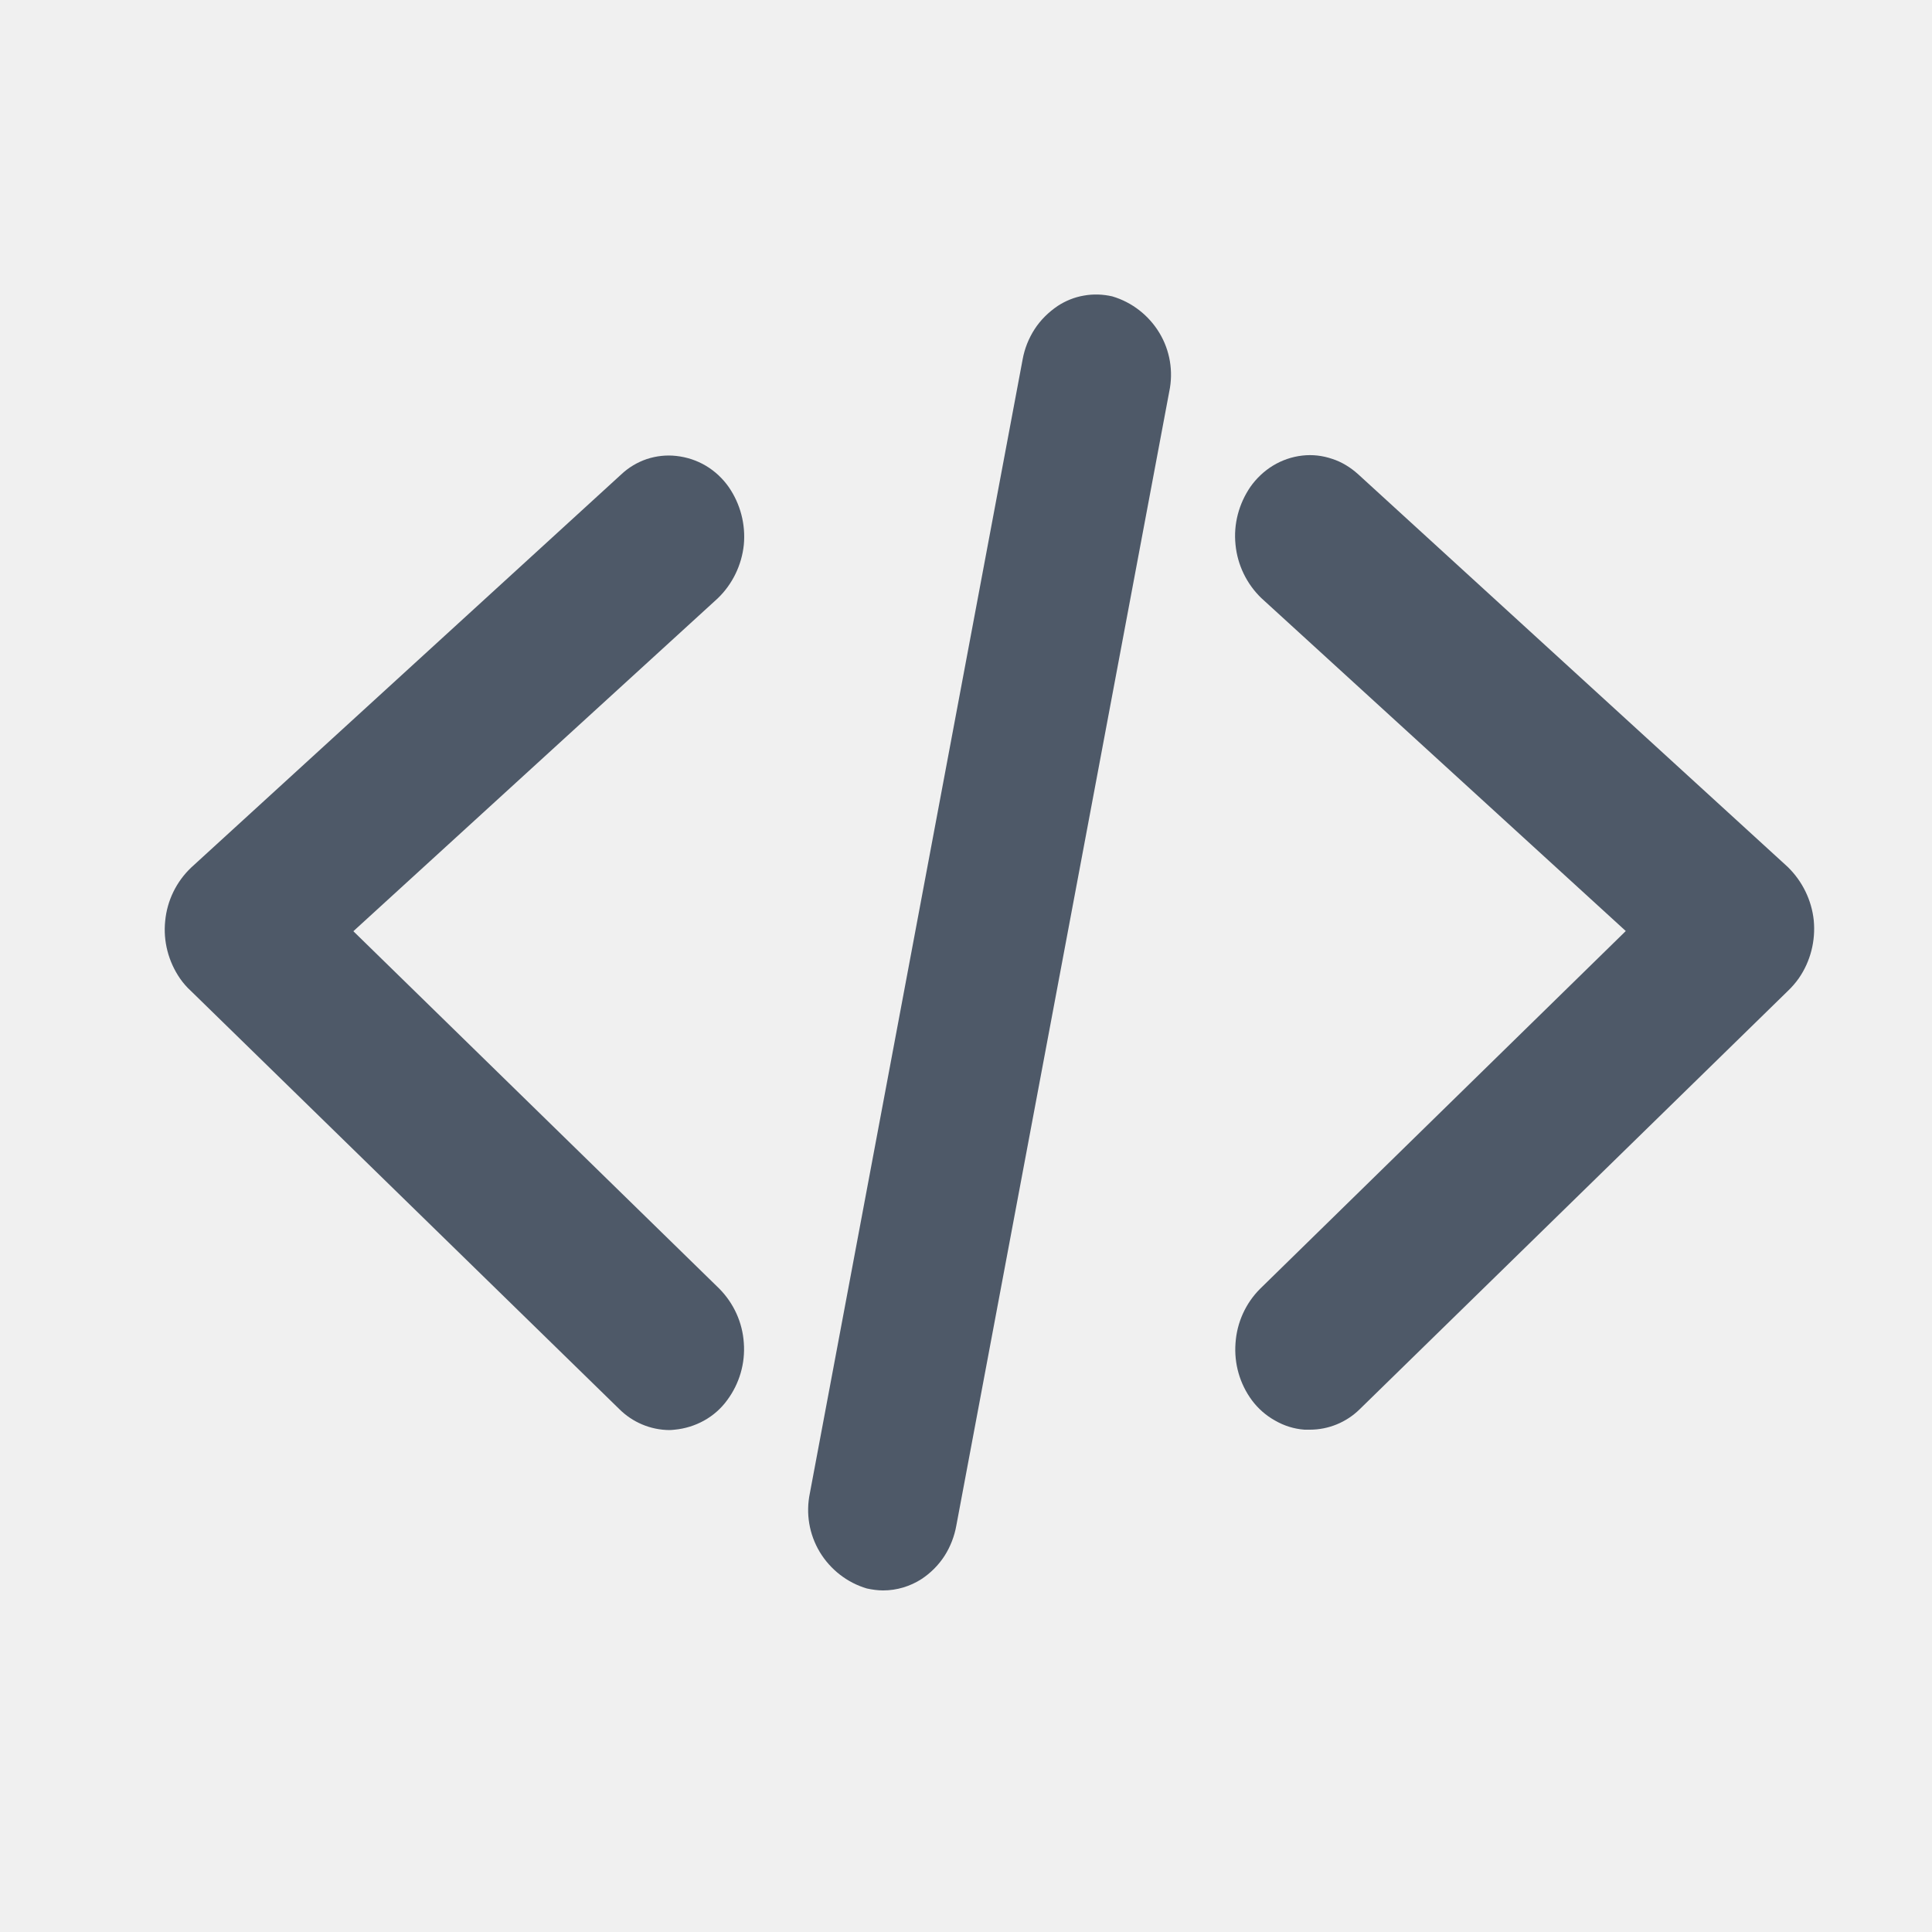
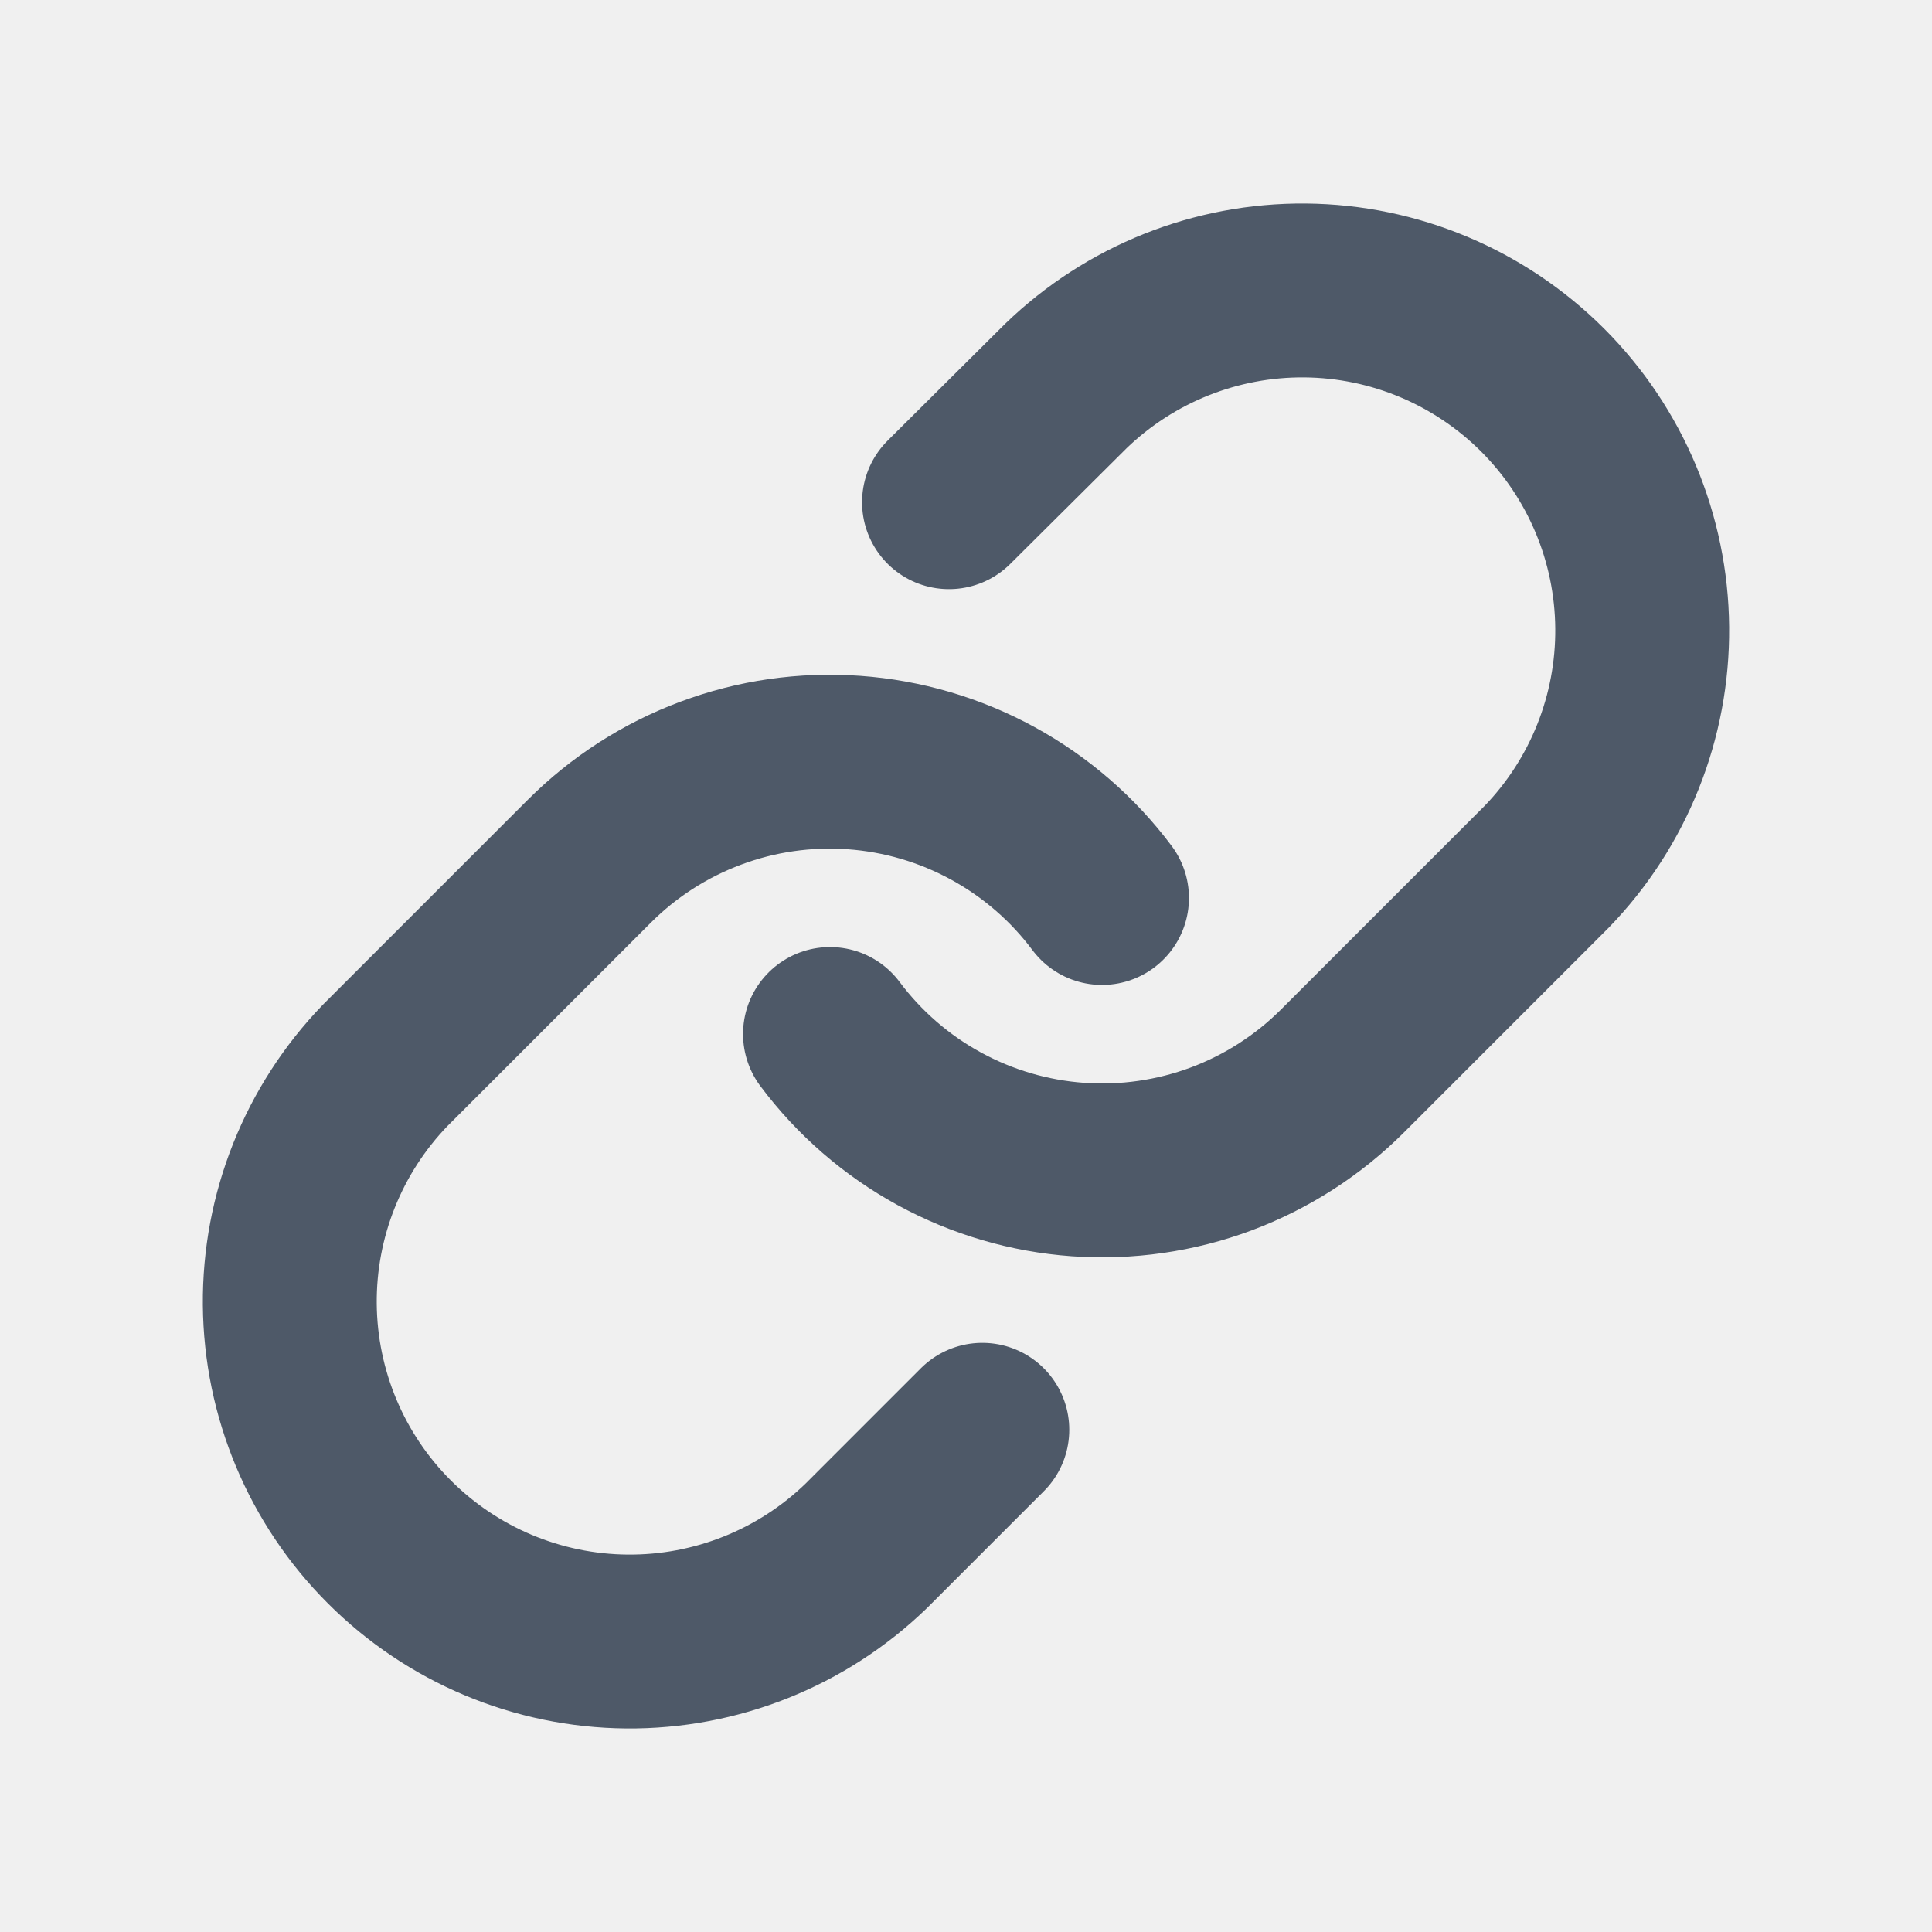
- <svg xmlns="http://www.w3.org/2000/svg" width="10" height="10" viewBox="0 0 10 10" fill="none">
-   <g clip-path="url(#clip0_546_49)">
-     <path d="M4.571 8.232C4.543 8.232 4.515 8.228 4.487 8.222C4.385 8.192 4.298 8.124 4.243 8.033C4.188 7.941 4.17 7.833 4.192 7.728L5.293 1.861C5.303 1.805 5.324 1.752 5.355 1.704C5.386 1.656 5.427 1.616 5.474 1.584C5.515 1.557 5.562 1.538 5.61 1.53C5.659 1.521 5.709 1.523 5.757 1.534C5.859 1.564 5.946 1.632 6.001 1.723C6.056 1.814 6.074 1.923 6.052 2.027L4.95 7.896C4.94 7.952 4.919 8.006 4.889 8.053C4.858 8.101 4.817 8.142 4.77 8.173C4.711 8.211 4.642 8.232 4.571 8.232Z" fill="#4E5968" />
-     <path d="M6.78 7.4H6.752C6.698 7.396 6.647 7.38 6.6 7.353C6.553 7.327 6.512 7.291 6.48 7.248C6.417 7.163 6.387 7.058 6.395 6.952C6.402 6.846 6.447 6.746 6.522 6.671L8.415 4.819L6.529 3.096C6.453 3.023 6.405 2.924 6.395 2.819C6.384 2.713 6.412 2.608 6.472 2.52C6.503 2.476 6.543 2.438 6.589 2.41C6.635 2.382 6.687 2.364 6.741 2.358C6.793 2.352 6.845 2.358 6.895 2.375C6.945 2.391 6.99 2.419 7.029 2.454L9.253 4.487C9.329 4.561 9.377 4.659 9.388 4.764C9.398 4.87 9.371 4.976 9.311 5.063C9.294 5.087 9.275 5.109 9.253 5.13L7.038 7.294C6.969 7.362 6.876 7.4 6.78 7.4Z" fill="#4E5968" />
-     <path d="M3.464 7.402C3.367 7.401 3.274 7.362 3.205 7.293L0.988 5.129C0.967 5.11 0.948 5.088 0.932 5.065C0.872 4.978 0.844 4.872 0.855 4.767C0.865 4.661 0.913 4.563 0.99 4.49L3.215 2.456C3.253 2.42 3.298 2.393 3.348 2.376C3.397 2.36 3.449 2.354 3.501 2.36C3.555 2.366 3.607 2.383 3.654 2.411C3.701 2.439 3.741 2.477 3.772 2.521C3.832 2.608 3.86 2.714 3.85 2.82C3.839 2.925 3.791 3.024 3.715 3.097L1.829 4.82L3.723 6.67C3.798 6.746 3.843 6.845 3.85 6.951C3.858 7.057 3.827 7.162 3.764 7.247C3.732 7.291 3.691 7.327 3.644 7.353C3.597 7.379 3.545 7.395 3.492 7.4C3.482 7.401 3.474 7.402 3.464 7.402Z" fill="#4E5968" />
-   </g>
-   <defs>
-     <clipPath id="clip0_546_49">
-       <rect width="9.756" height="9.756" fill="white" transform="translate(0.243896)" />
-     </clipPath>
-   </defs>
+ <svg xmlns="http://www.w3.org/2000/svg" width="20" height="20" viewBox="0 0 20 20" fill="none">
+   <path d="M8.592 10.704C8.894 11.108 9.28 11.443 9.723 11.685C10.166 11.927 10.656 12.071 11.159 12.107C11.663 12.143 12.168 12.07 12.641 11.894C13.114 11.717 13.543 11.441 13.9 11.084L16.012 8.972C16.653 8.309 17.008 7.42 17 6.497C16.992 5.574 16.622 4.691 15.969 4.038C15.316 3.386 14.434 3.015 13.511 3.007C12.588 2.999 11.699 3.354 11.035 3.995L9.824 5.199" stroke="#4E5968" stroke-width="1.8" stroke-linecap="round" stroke-linejoin="round" />
+   <path d="M11.408 9.296C11.106 8.892 10.72 8.558 10.277 8.316C9.834 8.074 9.344 7.93 8.841 7.894C8.337 7.858 7.832 7.93 7.359 8.107C6.886 8.283 6.457 8.559 6.1 8.916L3.988 11.028C3.347 11.692 2.992 12.581 3 13.504C3.008 14.427 3.378 15.31 4.031 15.962C4.684 16.615 5.566 16.985 6.489 16.993C7.412 17.001 8.301 16.646 8.965 16.005L10.169 14.801" stroke="#4E5968" stroke-width="1.8" stroke-linecap="round" stroke-linejoin="round" />
</svg>
